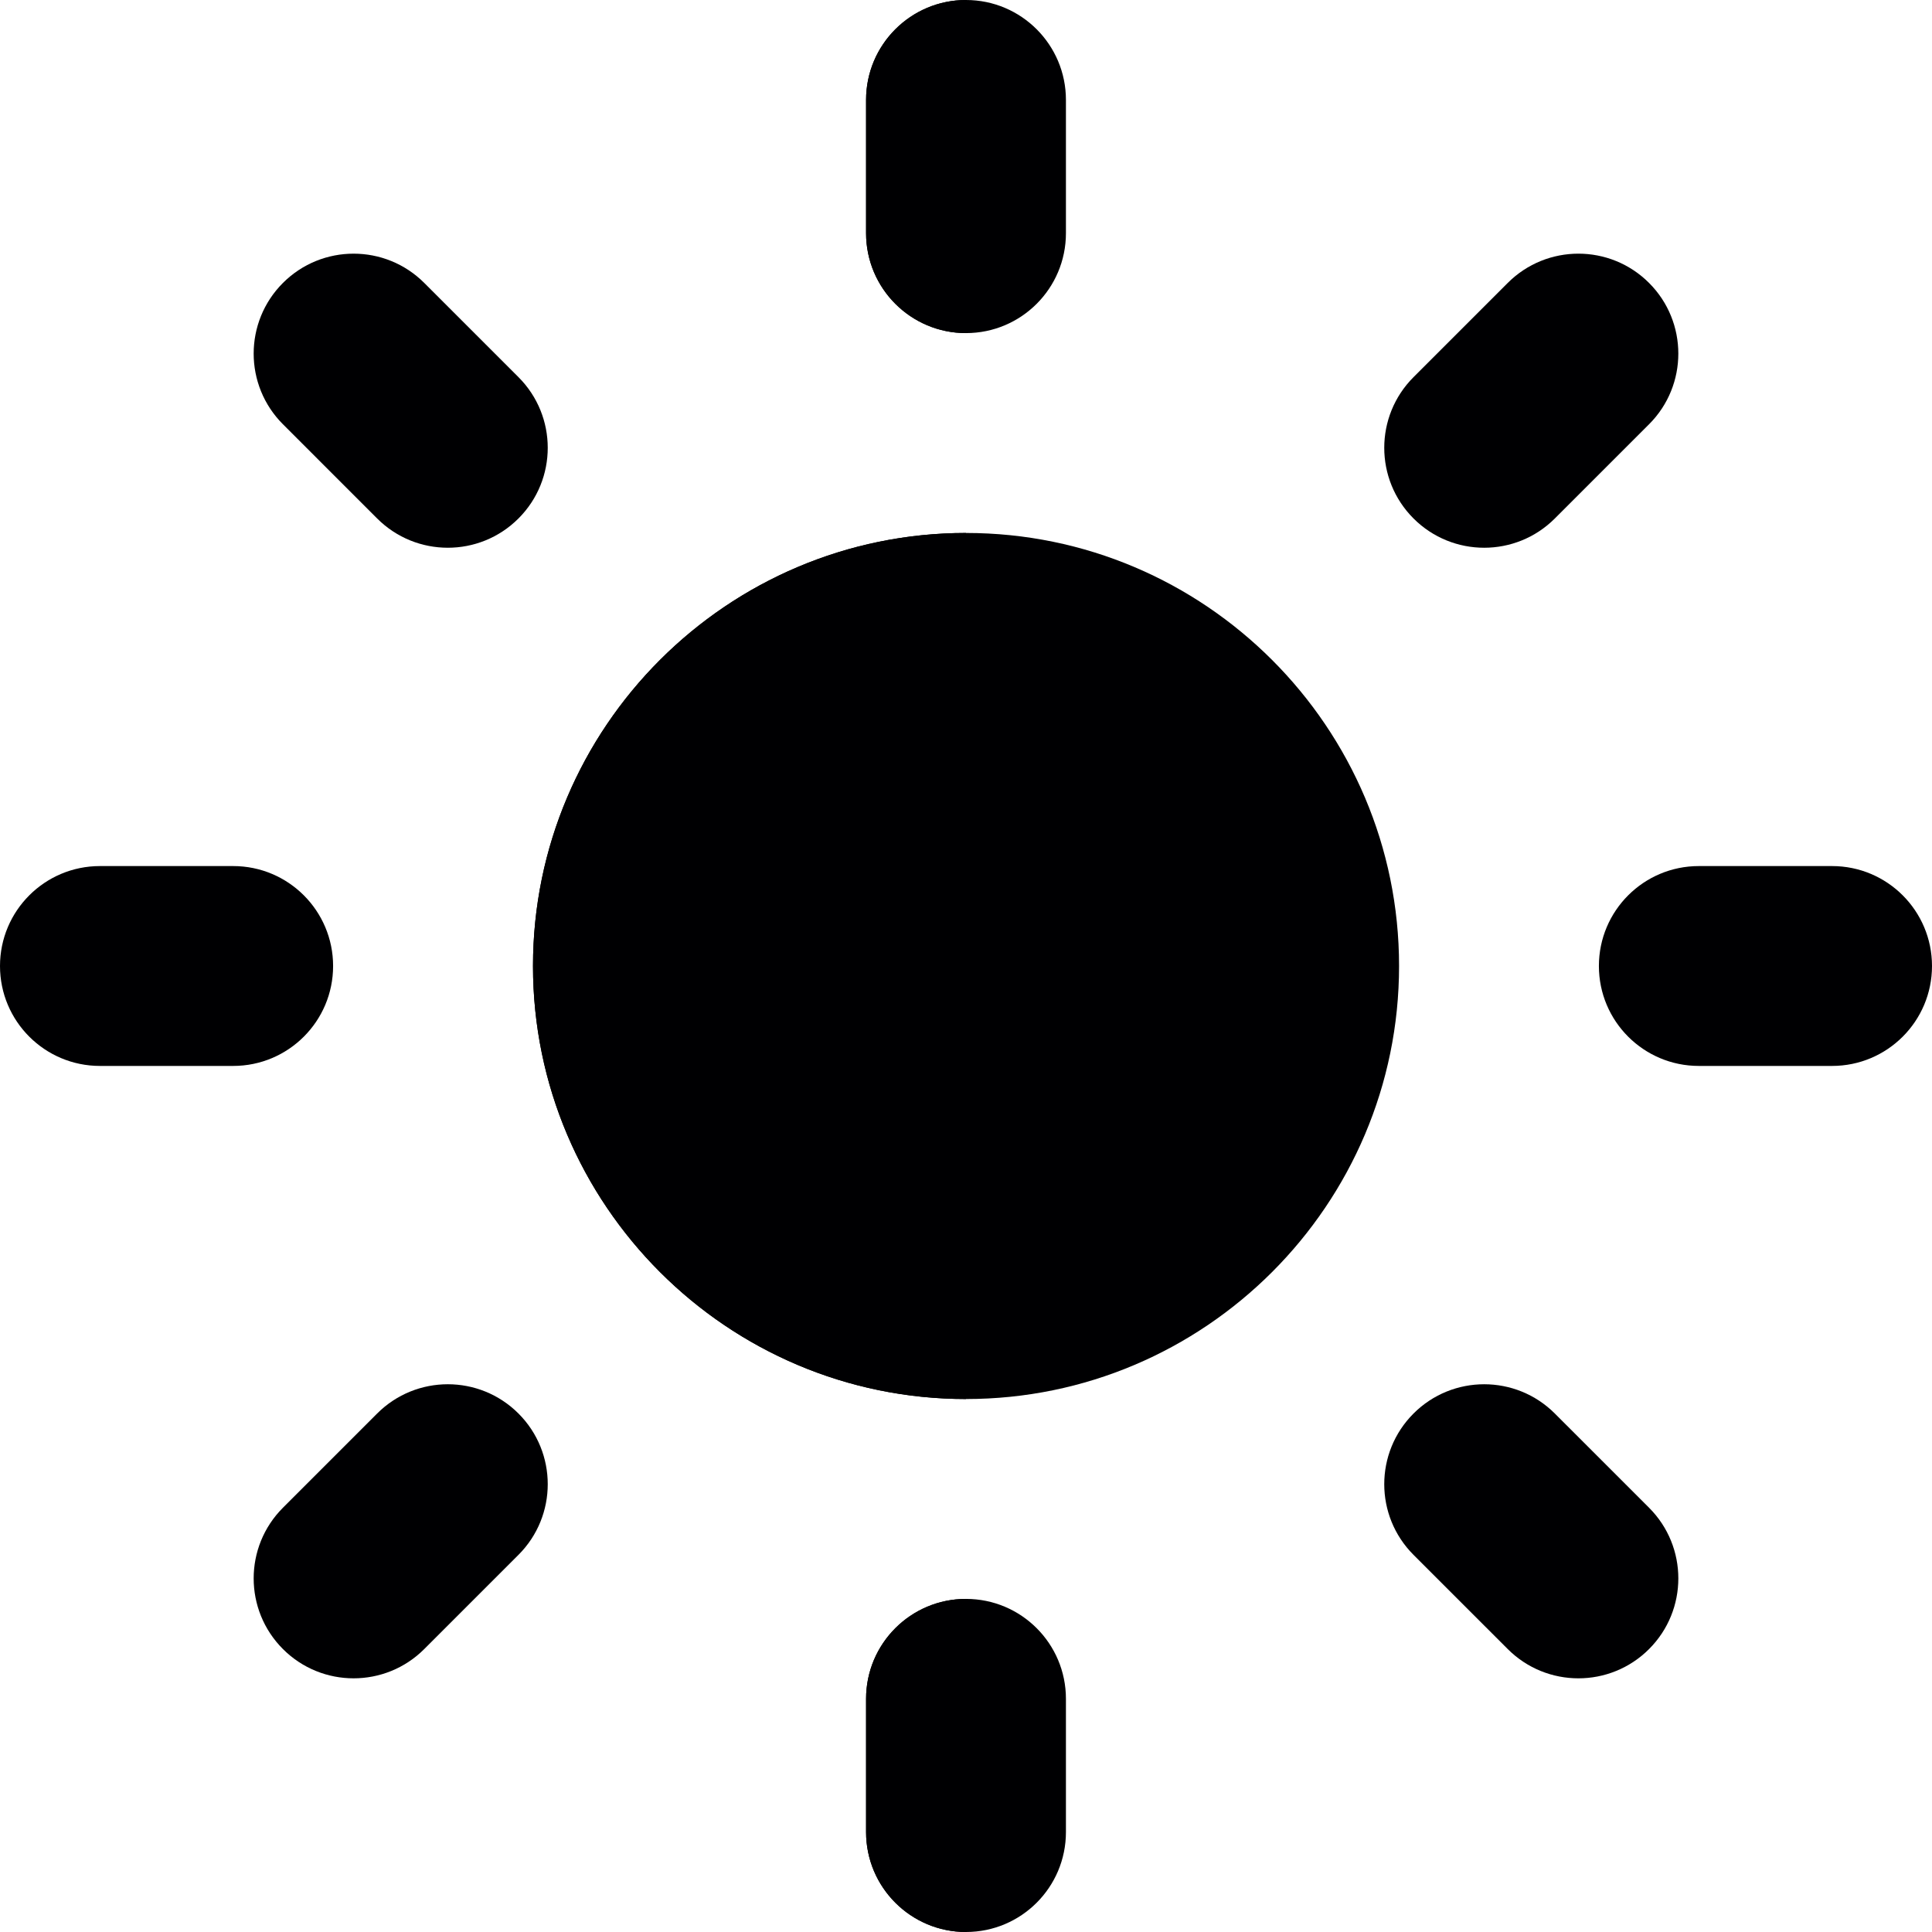
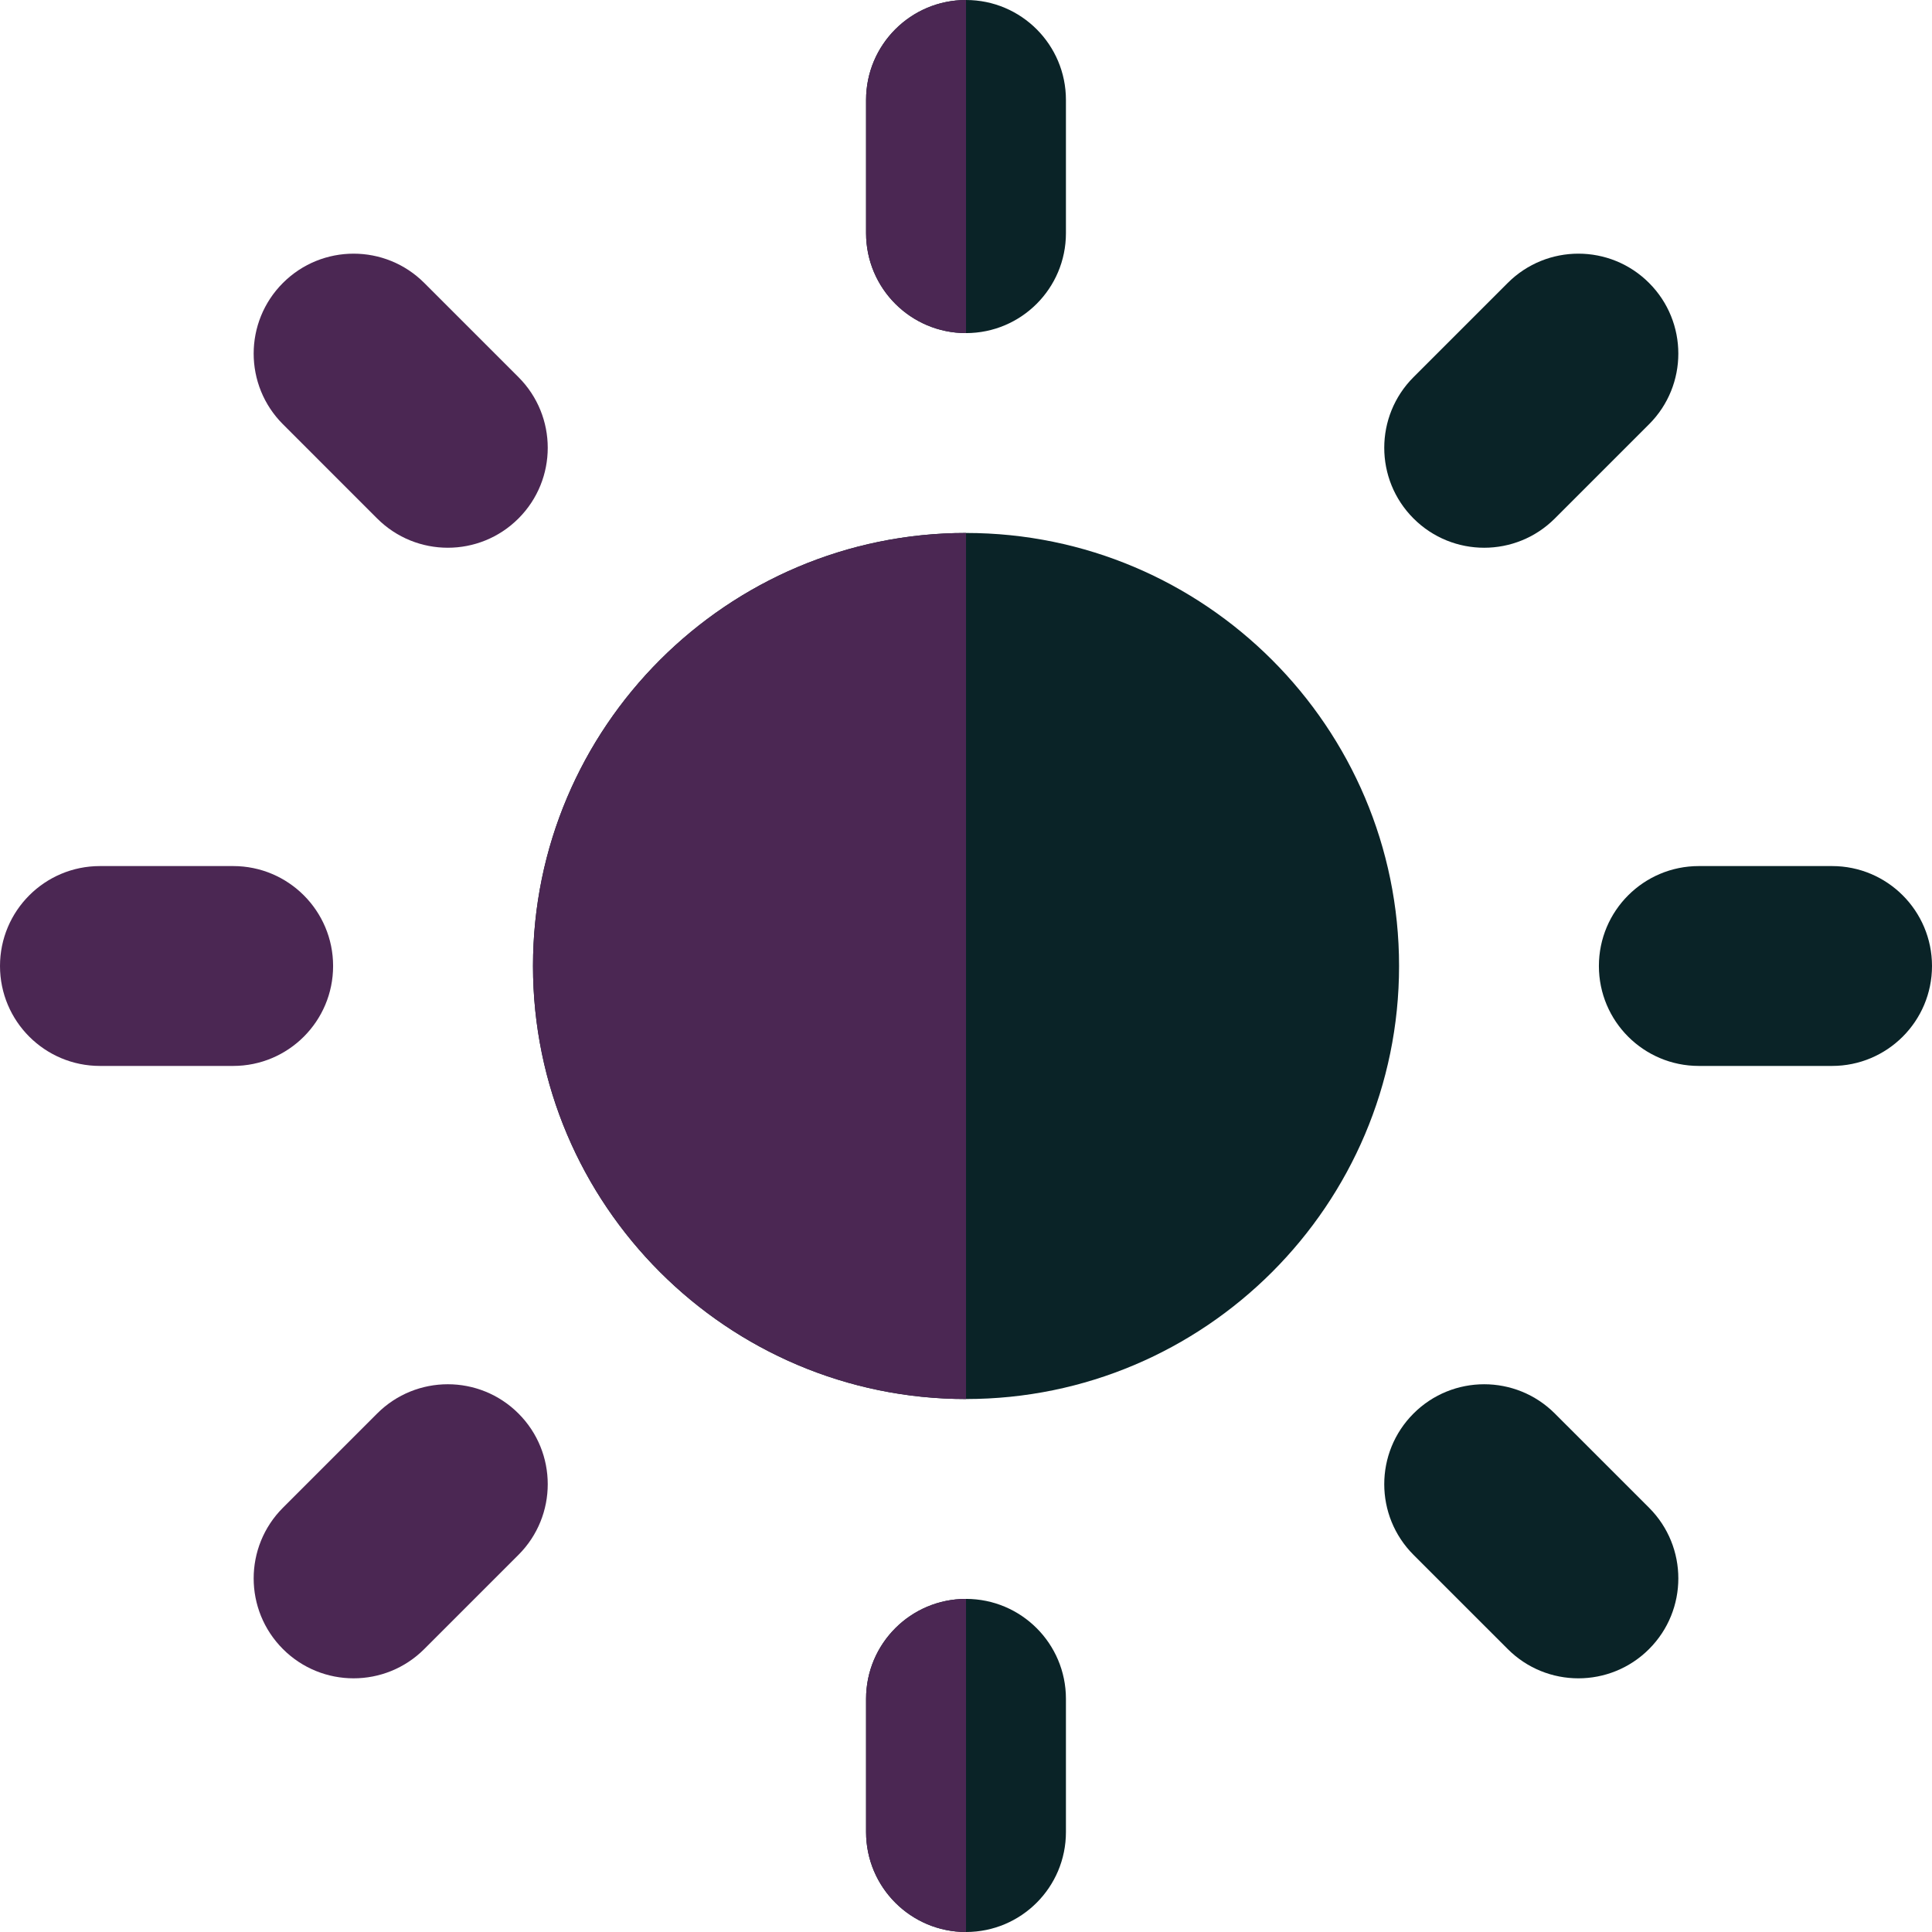
<svg xmlns="http://www.w3.org/2000/svg" height="800px" width="800px" version="1.1" id="Layer_1" viewBox="0 0 512 512" xml:space="preserve">
  <g>
-     <path style="fill:#000002;" d="M256.007,423.724c-0.004,0-0.004,0-0.007,0c-14.626,0-26.483,11.857-26.483,26.483v35.31   C229.517,500.143,241.374,512,256,512c0.004,0,0.004,0,0.007,0c14.622-0.004,26.476-11.859,26.476-26.483v-35.31   C282.483,435.583,270.629,423.728,256.007,423.724z" />
-     <path style="fill:#000002;" d="M256.007,0c-0.004,0-0.004,0-0.007,0c-14.626,0-26.483,11.857-26.483,26.483v35.31   c0,14.626,11.857,26.483,26.483,26.483c0.004,0,0.004,0,0.007,0c14.622-0.004,26.476-11.859,26.476-26.483v-35.31   C282.483,11.859,270.629,0.004,256.007,0z" />
-     <path style="fill:#000002;" d="M256.007,141.241h-0.004c-63.276,0-114.755,51.481-114.755,114.759s51.479,114.759,114.755,114.759   h0.004c63.278-0.002,114.759-51.481,114.759-114.759C370.766,192.724,319.285,141.243,256.007,141.241z" />
+     <path style="fill:#0a2327;" d="M256.007,423.724c-0.004,0-0.004,0-0.007,0c-14.626,0-26.483,11.857-26.483,26.483v35.31   C229.517,500.143,241.374,512,256,512c0.004,0,0.004,0,0.007,0c14.622-0.004,26.476-11.859,26.476-26.483v-35.31   C282.483,435.583,270.629,423.728,256.007,423.724z" />
+     <path style="fill:#0a2327;" d="M256.007,0c-0.004,0-0.004,0-0.007,0c-14.626,0-26.483,11.857-26.483,26.483v35.31   c0,14.626,11.857,26.483,26.483,26.483c0.004,0,0.004,0,0.007,0c14.622-0.004,26.476-11.859,26.476-26.483v-35.31   C282.483,11.859,270.629,0.004,256.007,0z" />
+     <path style="fill:#0a2327;" d="M256.007,141.241h-0.004c-63.276,0-114.755,51.481-114.755,114.759s51.479,114.759,114.755,114.759   h0.004c63.278-0.002,114.759-51.481,114.759-114.759C370.766,192.724,319.285,141.243,256.007,141.241z" />
  </g>
  <g>
-     <path style="fill:#000002;" d="M256.004,141.241c-63.276,0-114.755,51.481-114.755,114.76c0,63.278,51.479,114.757,114.755,114.757   h0.004V141.241H256.004z" />
-     <path style="fill:#000002;" d="M256.007,88.276V0c-0.004,0-0.004,0-0.007,0c-14.626,0-26.483,11.857-26.483,26.483v35.31   c0,14.626,11.857,26.483,26.483,26.483C256.004,88.276,256.004,88.276,256.007,88.276z" />
-     <path style="fill:#000002;" d="M256,423.724c-14.626,0-26.483,11.857-26.483,26.483v35.31C229.517,500.143,241.374,512,256,512   c0.004,0,0.004,0,0.007,0v-88.276C256.004,423.724,256.004,423.724,256,423.724z" />
+     <path style="fill:#4b2753;" d="M256.004,141.241c-63.276,0-114.755,51.481-114.755,114.76c0,63.278,51.479,114.757,114.755,114.757   h0.004V141.241H256.004z" />
+     <path style="fill:#4b2753;" d="M256.007,88.276V0c-0.004,0-0.004,0-0.007,0c-14.626,0-26.483,11.857-26.483,26.483v35.31   c0,14.626,11.857,26.483,26.483,26.483C256.004,88.276,256.004,88.276,256.007,88.276z" />
+     <path style="fill:#4b2753;" d="M256,423.724c-14.626,0-26.483,11.857-26.483,26.483v35.31C229.517,500.143,241.374,512,256,512   c0.004,0,0.004,0,0.007,0v-88.276C256.004,423.724,256.004,423.724,256,423.724z" />
  </g>
-   <path style="fill:#000002;" d="M423.724,256c0,14.626,11.857,26.483,26.483,26.483h35.31C500.143,282.483,512,270.626,512,256  c0-14.626-11.857-26.483-26.483-26.483h-35.31C435.581,229.517,423.724,241.374,423.724,256z" />
-   <path style="fill:#000002;" d="M26.483,282.483h35.31c14.626,0,26.483-11.857,26.483-26.483c0-14.626-11.857-26.483-26.483-26.483  h-35.31C11.857,229.517,0,241.374,0,256C0,270.626,11.857,282.483,26.483,282.483z" />
-   <path style="fill:#000002;" d="M399.567,74.98l-24.97,24.968c-10.342,10.342-10.342,27.11,0,37.452  c5.171,5.171,11.949,7.758,18.725,7.758s13.556-2.586,18.725-7.756l24.97-24.968c10.342-10.342,10.342-27.11,0-37.452  C426.68,64.637,409.911,64.637,399.567,74.98z" />
-   <path style="fill:#000002;" d="M99.949,374.597l-24.968,24.968c-10.342,10.342-10.342,27.109,0,37.452  c5.171,5.171,11.949,7.756,18.725,7.756s13.556-2.586,18.725-7.756l24.97-24.968c10.342-10.342,10.342-27.11,0-37.452  C127.061,364.256,110.292,364.254,99.949,374.597z" />
-   <path style="fill:#000002;" d="M399.567,437.018c5.171,5.171,11.949,7.756,18.725,7.756c6.778,0,13.556-2.585,18.727-7.756  c10.342-10.342,10.342-27.11,0-37.452l-24.97-24.968c-10.341-10.341-27.11-10.341-37.452,0.002  c-10.342,10.342-10.342,27.109,0,37.452L399.567,437.018z" />
-   <path style="fill:#000002;" d="M99.949,137.401c5.171,5.171,11.949,7.756,18.727,7.756c6.778,0,13.556-2.586,18.725-7.758  c10.342-10.342,10.342-27.11,0-37.452L112.433,74.98c-10.341-10.341-27.11-10.341-37.452,0c-10.342,10.342-10.342,27.11,0,37.452  L99.949,137.401z" />
+   <path style="fill:#0a2327;" d="M423.724,256c0,14.626,11.857,26.483,26.483,26.483h35.31C500.143,282.483,512,270.626,512,256  c0-14.626-11.857-26.483-26.483-26.483h-35.31C435.581,229.517,423.724,241.374,423.724,256z" />
+   <path style="fill:#4b2753;" d="M26.483,282.483h35.31c14.626,0,26.483-11.857,26.483-26.483c0-14.626-11.857-26.483-26.483-26.483  h-35.31C11.857,229.517,0,241.374,0,256C0,270.626,11.857,282.483,26.483,282.483z" />
+   <path style="fill:#0a2327;" d="M399.567,74.98l-24.97,24.968c-10.342,10.342-10.342,27.11,0,37.452  c5.171,5.171,11.949,7.758,18.725,7.758s13.556-2.586,18.725-7.756l24.97-24.968c10.342-10.342,10.342-27.11,0-37.452  C426.68,64.637,409.911,64.637,399.567,74.98z" />
+   <path style="fill:#4b2753;" d="M99.949,374.597l-24.968,24.968c-10.342,10.342-10.342,27.109,0,37.452  c5.171,5.171,11.949,7.756,18.725,7.756s13.556-2.586,18.725-7.756l24.97-24.968c10.342-10.342,10.342-27.11,0-37.452  C127.061,364.256,110.292,364.254,99.949,374.597z" />
+   <path style="fill:#0a2327;" d="M399.567,437.018c5.171,5.171,11.949,7.756,18.725,7.756c6.778,0,13.556-2.585,18.727-7.756  c10.342-10.342,10.342-27.11,0-37.452l-24.97-24.968c-10.341-10.341-27.11-10.341-37.452,0.002  c-10.342,10.342-10.342,27.109,0,37.452L399.567,437.018z" />
+   <path style="fill:#4b2753;" d="M99.949,137.401c5.171,5.171,11.949,7.756,18.727,7.756c6.778,0,13.556-2.586,18.725-7.758  c10.342-10.342,10.342-27.11,0-37.452L112.433,74.98c-10.341-10.341-27.11-10.341-37.452,0c-10.342,10.342-10.342,27.11,0,37.452  L99.949,137.401z" />
</svg>
